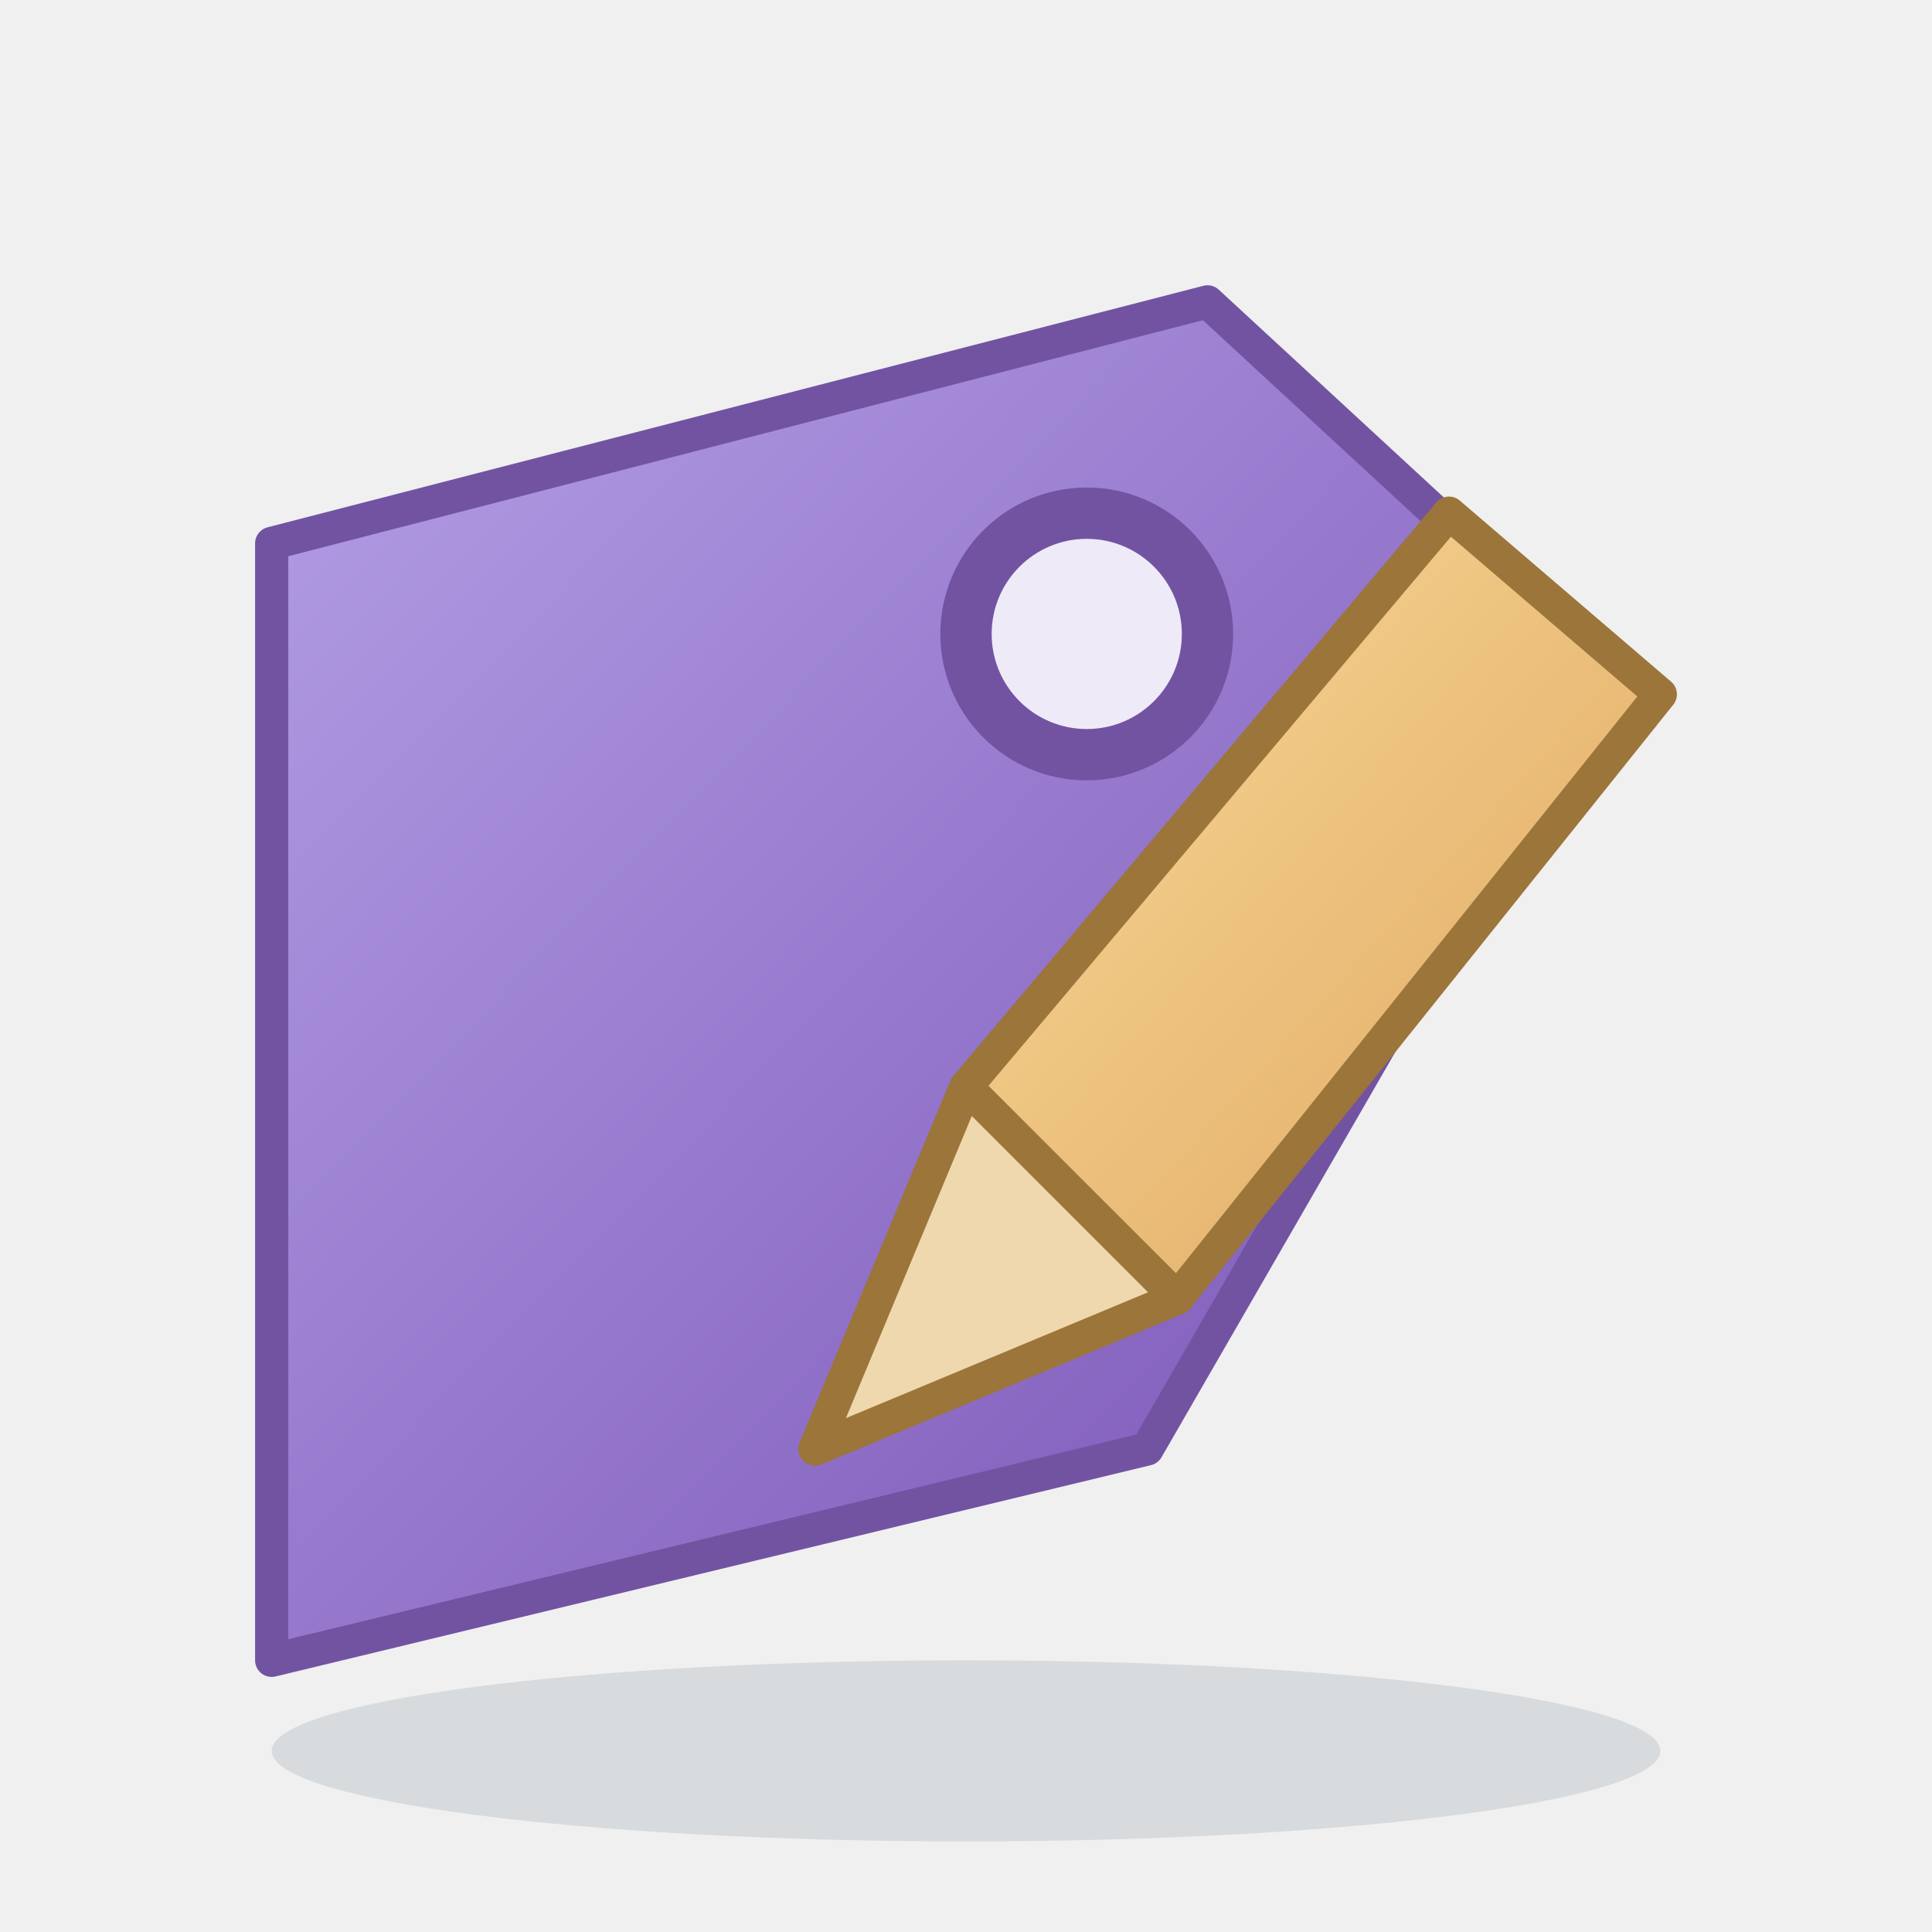
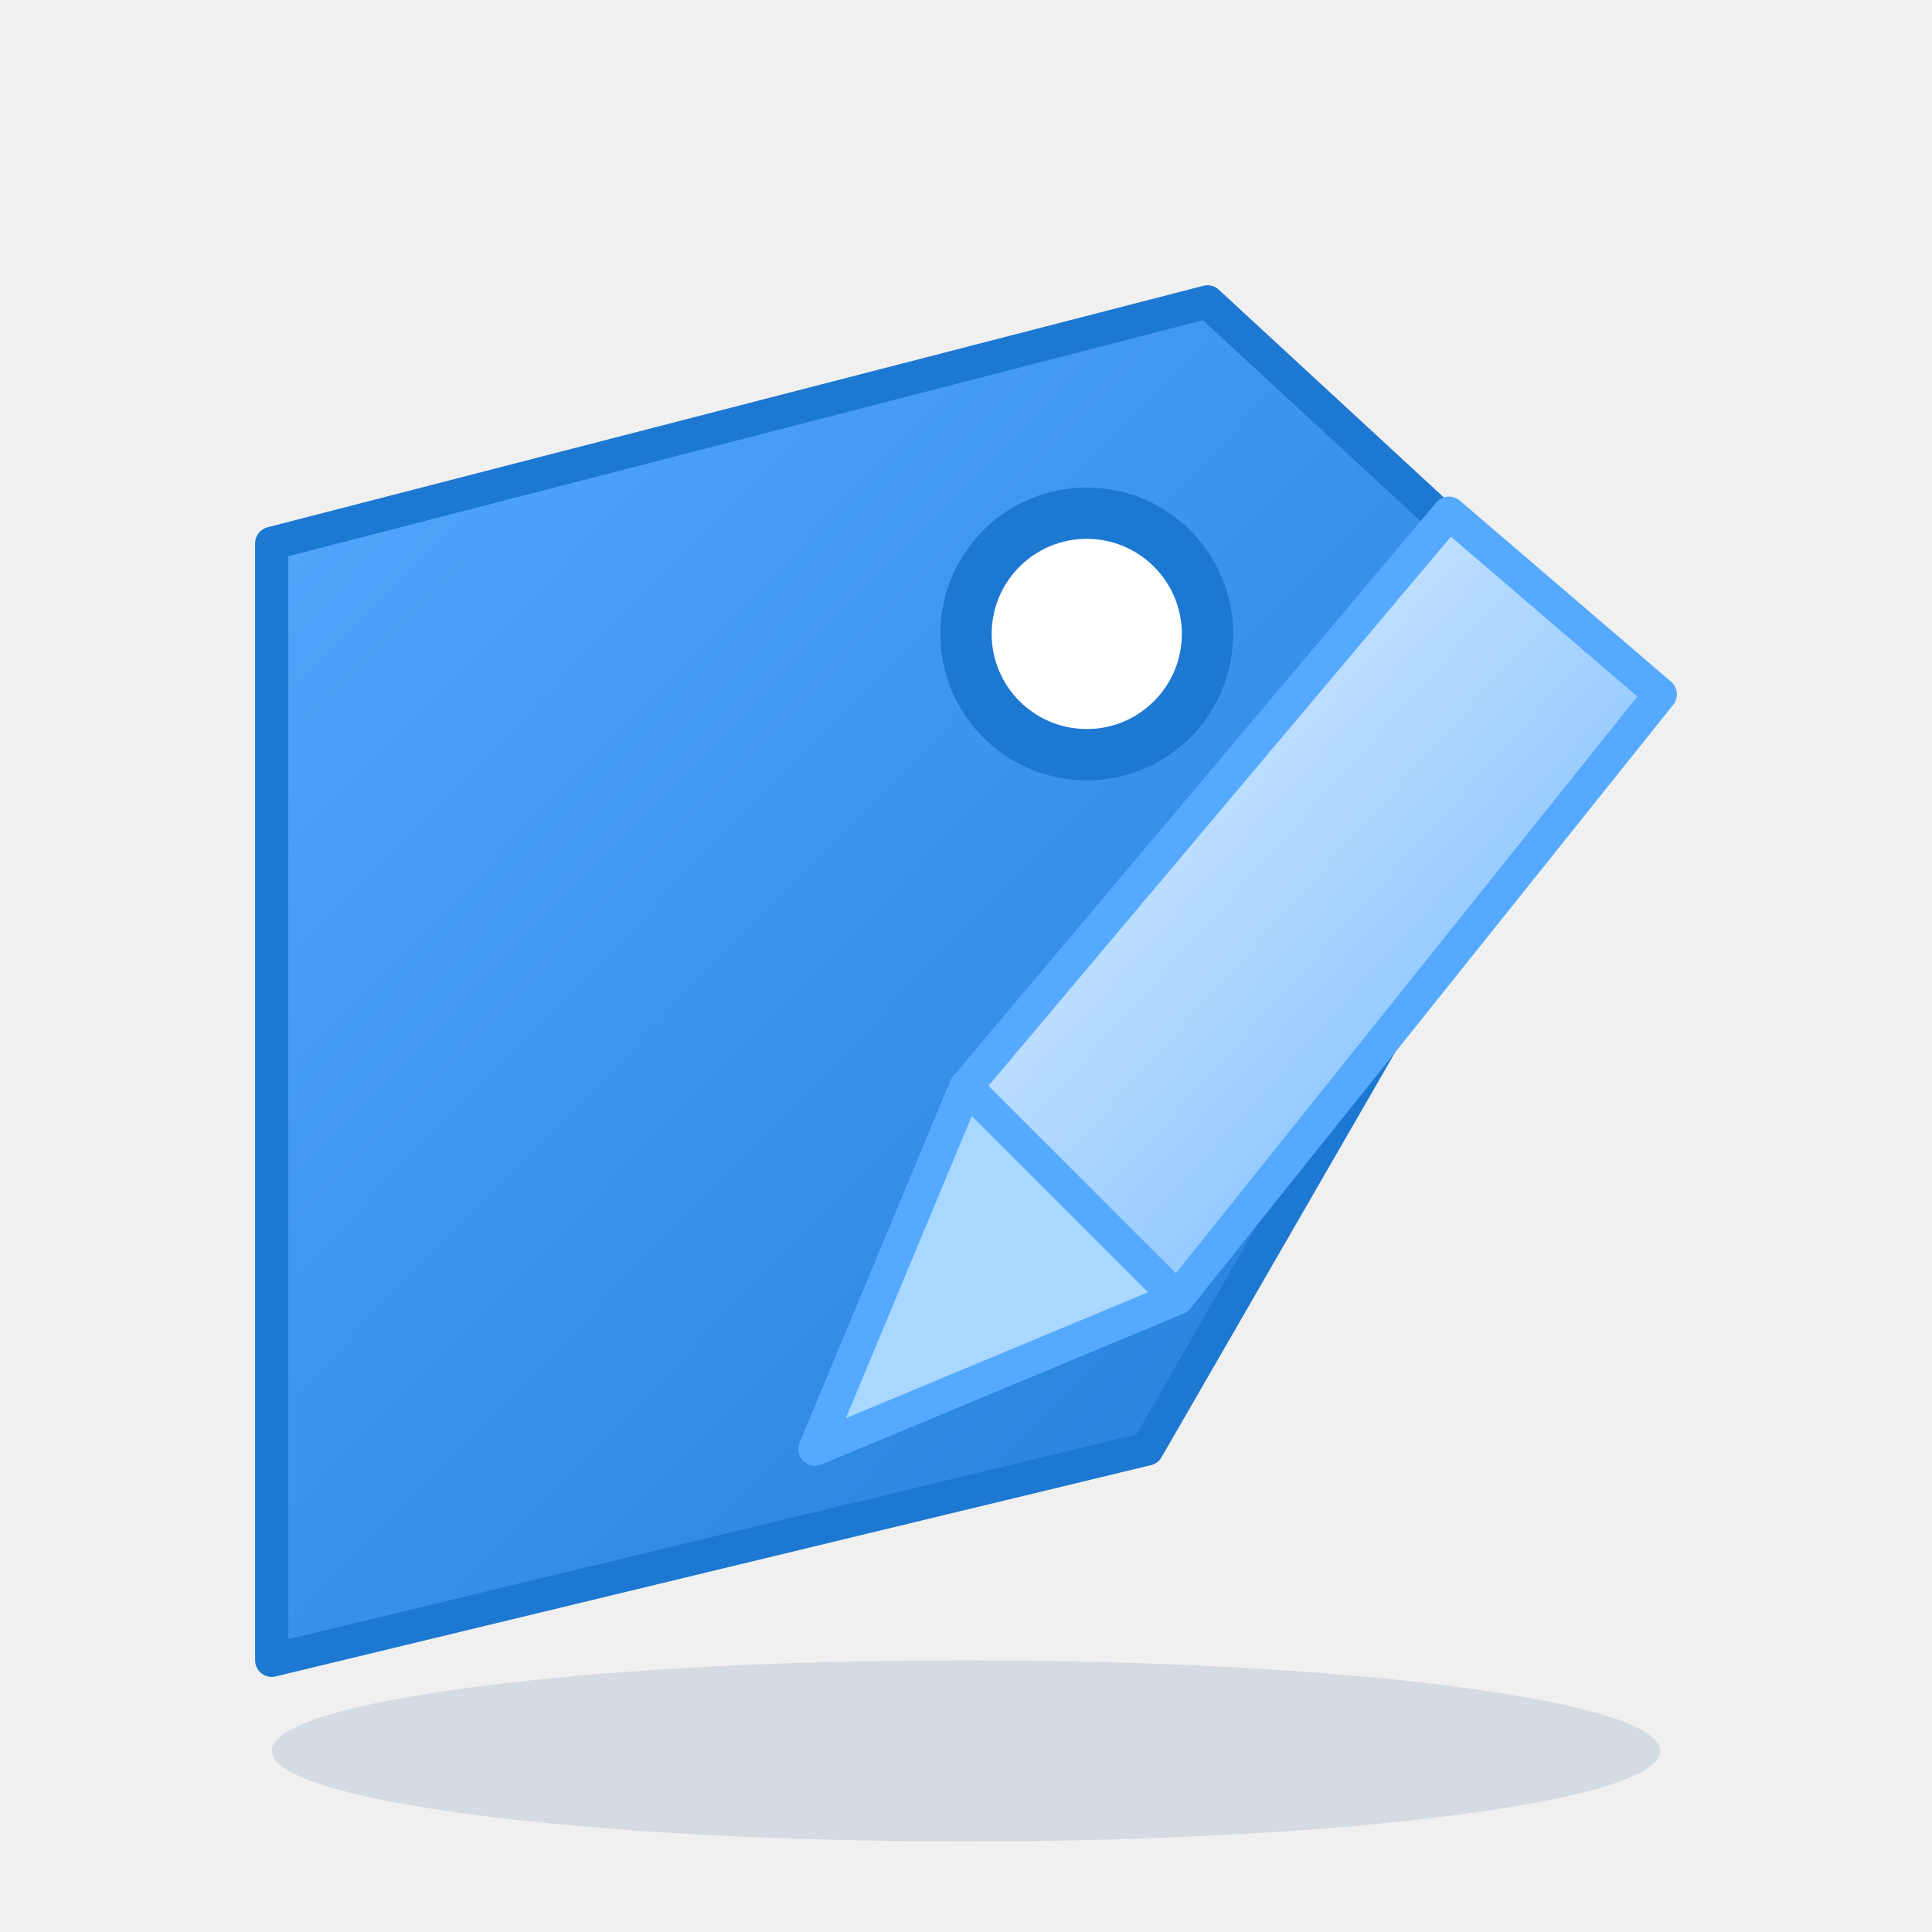
<svg xmlns="http://www.w3.org/2000/svg" width="64" height="64" viewBox="0 0 64 64">
  <defs>
    <linearGradient id="wood" x1="0" y1="0" x2="1" y2="1">
-       <stop stop-color="#EDC080" />
-       <stop offset="1" stop-color="#BC7F3D" />
+       <stop stop-color="#A8D8FF" />
+       <stop offset="1" stop-color="#55AAFF" />
    </linearGradient>
    <linearGradient id="top" x1="0" y1="0" x2="1" y2="1">
-       <stop stop-color="#FFE0A0" />
-       <stop offset="1" stop-color="#D9A15A" />
+       <stop stop-color="#FFFFFF" />
+       <stop offset="1" stop-color="#55AAFF" />
    </linearGradient>
    <linearGradient id="side" x1="0" y1="0" x2="1" y2="1">
-       <stop stop-color="#B97F3C" />
-       <stop offset="1" stop-color="#795028" />
+       <stop stop-color="#55AAFF" />
+       <stop offset="1" stop-color="#1D78D2" />
    </linearGradient>
    <linearGradient id="metal" x1="0" y1="0" x2="1" y2="1">
-       <stop stop-color="#E9F1F7" />
-       <stop offset="1" stop-color="#8B9EAD" />
+       <stop stop-color="#FFFFFF" />
+       <stop offset="1" stop-color="#55AAFF" />
    </linearGradient>
    <linearGradient id="blue" x1="0" y1="0" x2="1" y2="1">
-       <stop stop-color="#40BBF2" />
-       <stop offset="1" stop-color="#1555A4" />
+       <stop stop-color="#55AAFF" />
+       <stop offset="1" stop-color="#1D78D2" />
    </linearGradient>
    <linearGradient id="teal" x1="0" y1="0" x2="1" y2="1">
-       <stop stop-color="#59D2CE" />
-       <stop offset="1" stop-color="#178B99" />
+       <stop stop-color="#A8D8FF" />
+       <stop offset="1" stop-color="#55AAFF" />
    </linearGradient>
    <linearGradient id="purple" x1="0" y1="0" x2="1" y2="1">
-       <stop stop-color="#B5A0E6" />
-       <stop offset="1" stop-color="#7650B3" />
+       <stop stop-color="#55AAFF" />
+       <stop offset="1" stop-color="#1D78D2" />
    </linearGradient>
    <linearGradient id="paper" x1="0" y1="0" x2="1" y2="1">
      <stop stop-color="#FFFFFF" />
-       <stop offset="1" stop-color="#DFE5F2" />
+       <stop offset="1" stop-color="#FFFFFF" />
    </linearGradient>
  </defs>
-   <ellipse cx="32" cy="58" rx="23" ry="3" fill="#20384B" opacity=".12" />
-   <g stroke="#435C70" stroke-width="1.7" stroke-linecap="round" stroke-linejoin="round">
-     <path d="M9 18L40 10 53 22 38 48 9 55Z" fill="url(#purple)" stroke="#7253A2" stroke-width="1.1" stroke-linejoin="round" />
-     <circle cx="36" cy="21" r="4" fill="#EFEAF7" stroke="#7253A2" />
-     <path d="M27 48L32 36 48 17 55 23 39 43Z" fill="url(#top)" stroke="#9B753A" stroke-width="1.1" stroke-linejoin="round" />
-     <path d="M27 48L32 36 39 43Z" fill="#EFD8AD" stroke="#9B753A" stroke-width="1.1" stroke-linejoin="round" />
+   <ellipse cx="32" cy="58" rx="23" ry="3" fill="#0A3D7A" opacity=".12" />
+   <g stroke="#1D78D2" stroke-width="1.7" stroke-linecap="round" stroke-linejoin="round">
+     <path d="M9 18L40 10 53 22 38 48 9 55Z" fill="url(#purple)" stroke="#1D78D2" stroke-width="1.1" stroke-linejoin="round" />
+     <circle cx="36" cy="21" r="4" fill="#FFFFFF" stroke="#1D78D2" />
+     <path d="M27 48L32 36 48 17 55 23 39 43Z" fill="url(#top)" stroke="#55AAFF" stroke-width="1.1" stroke-linejoin="round" />
+     <path d="M27 48L32 36 39 43Z" fill="#A8D8FF" stroke="#55AAFF" stroke-width="1.1" stroke-linejoin="round" />
  </g>
</svg>
